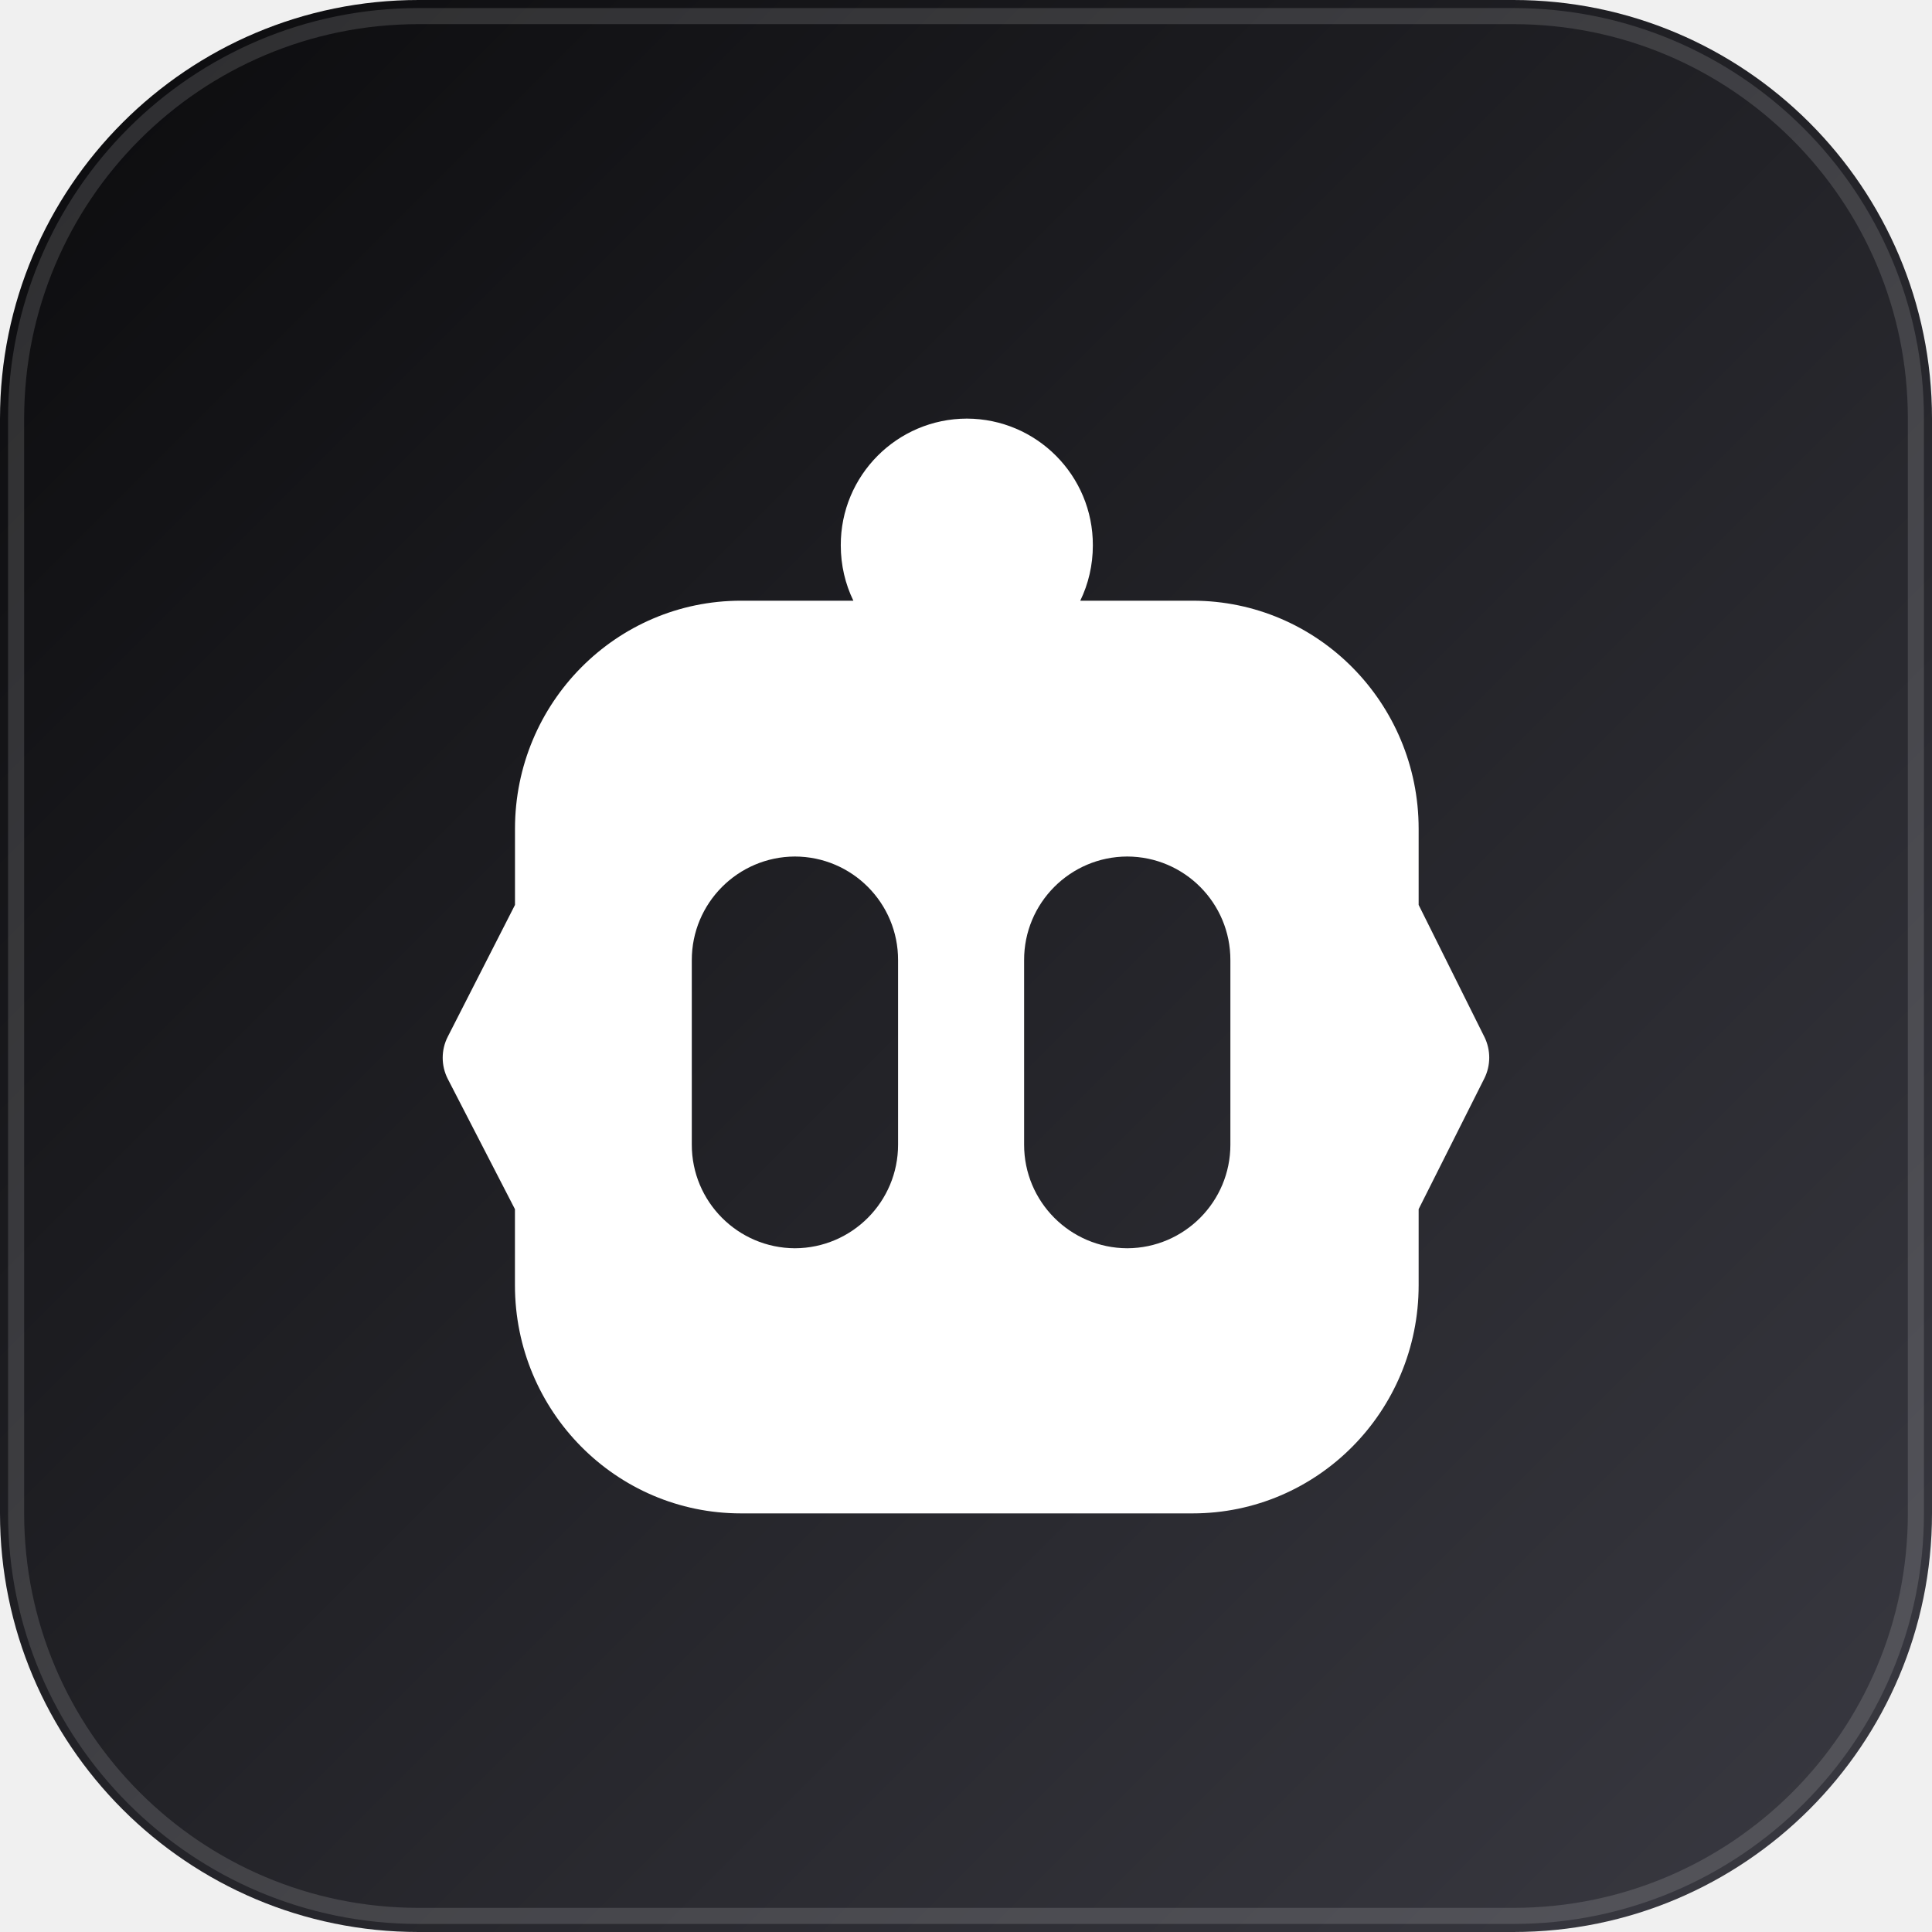
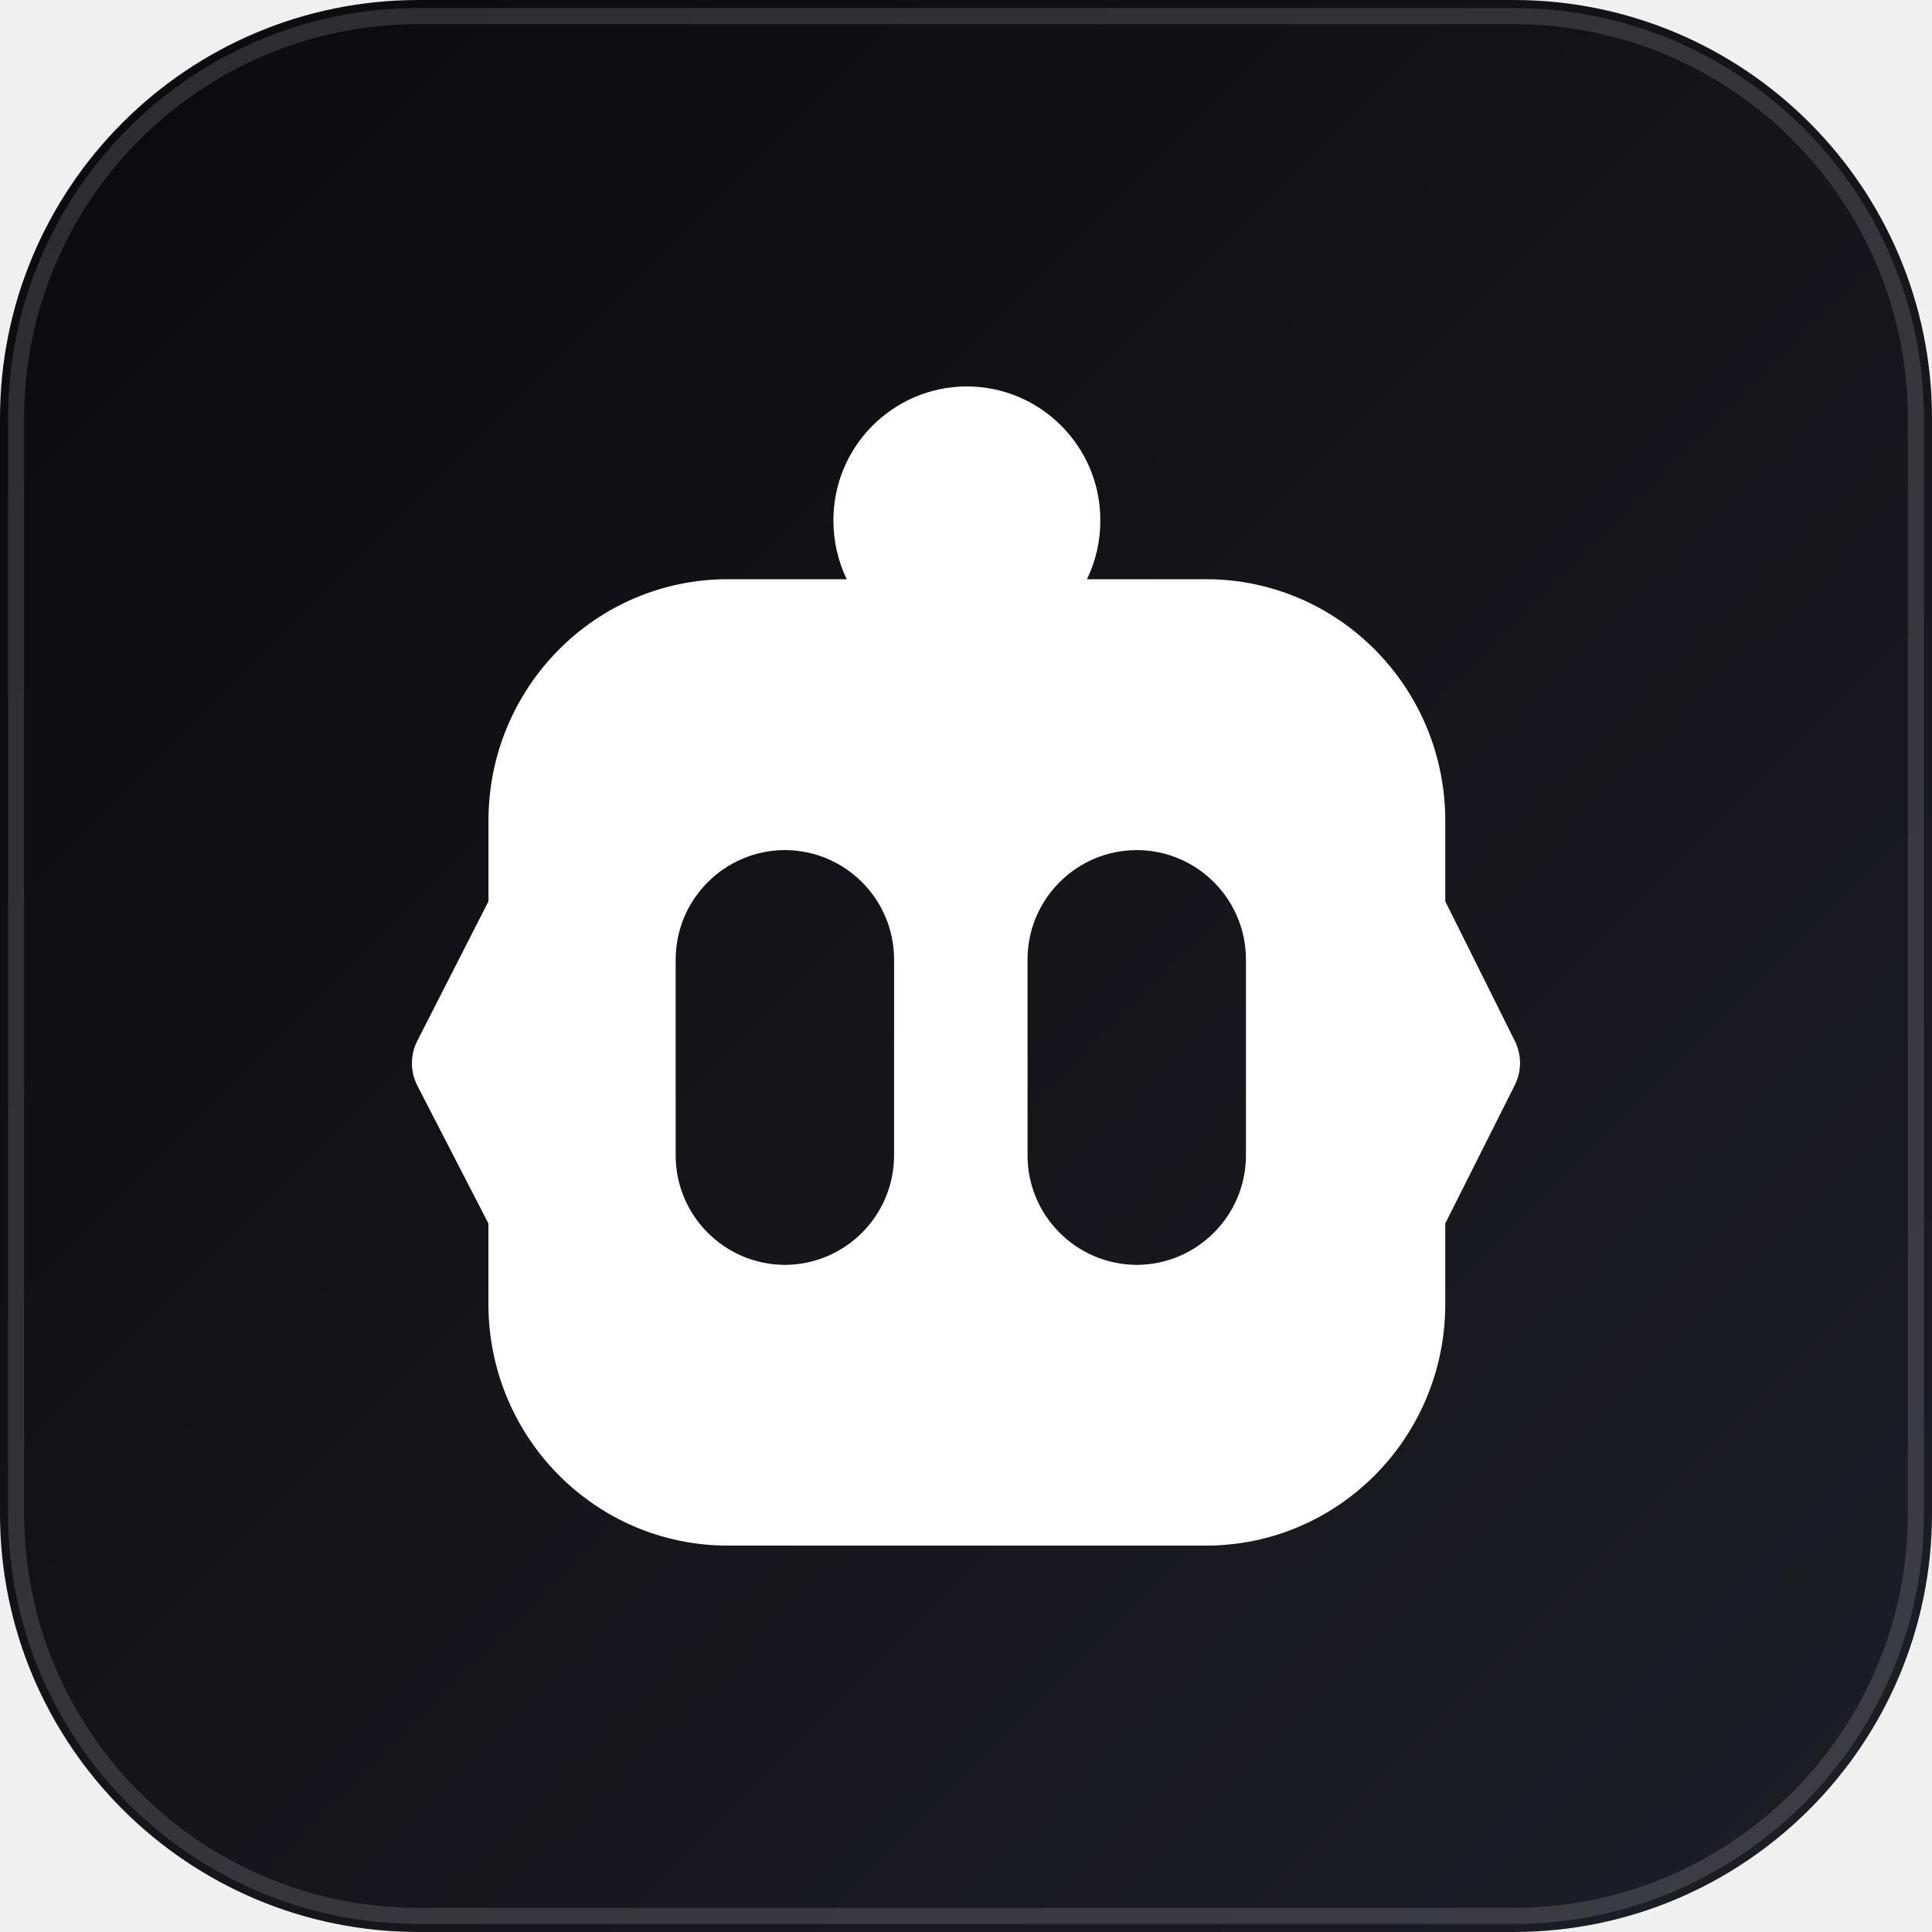
<svg xmlns="http://www.w3.org/2000/svg" width="120" height="120" viewBox="0 0 120 120">
  <defs>
    <linearGradient id="bg-cline" x1="0" y1="0" x2="120" y2="120" gradientUnits="userSpaceOnUse">
      <stop offset="0" stop-color="#0b0b0d" />
-       <stop offset="1" stop-color="#3a3a42" />
+       <stop offset="1" stop-color="#1e1e26" />
    </linearGradient>
  </defs>
  <rect width="120" height="120" rx="26" fill="url(#bg-cline)" />
  <rect x="1" y="1" width="118" height="118" rx="25" fill="none" stroke="#ffffff" stroke-opacity=".14" />
-   <g transform="translate(26.00 26.00) scale(2.8333)">
+   <g transform="translate(24.00 24.00) scale(3)">
    <path fill="#ffffff" d="m23.365 13.556-1.442-2.895V8.994c0-2.764-2.218-5.002-4.954-5.002h-2.464c.178-.367.276-.779.276-1.213A2.77 2.77 0 0 0 12.018 0a2.77 2.77 0 0 0-2.763 2.779c0 .434.098.846.276 1.213H7.067c-2.736 0-4.954 2.238-4.954 5.002v1.667L.64 13.549c-.149.29-.149.636 0 .927l1.472 2.855v1.667C2.113 21.762 4.33 24 7.067 24h9.902c2.736 0 4.954-2.238 4.954-5.002V17.33l1.44-2.865c.143-.286.143-.622.002-.91m-12.854 2.36a2.27 2.27 0 0 1-2.261 2.273 2.27 2.27 0 0 1-2.261-2.273v-4.042A2.27 2.27 0 0 1 8.249 9.6a2.267 2.267 0 0 1 2.262 2.274zm7.285 0a2.27 2.27 0 0 1-2.26 2.273 2.27 2.27 0 0 1-2.262-2.273v-4.042A2.267 2.267 0 0 1 15.535 9.6a2.267 2.267 0 0 1 2.261 2.274z" />
  </g>
</svg>
